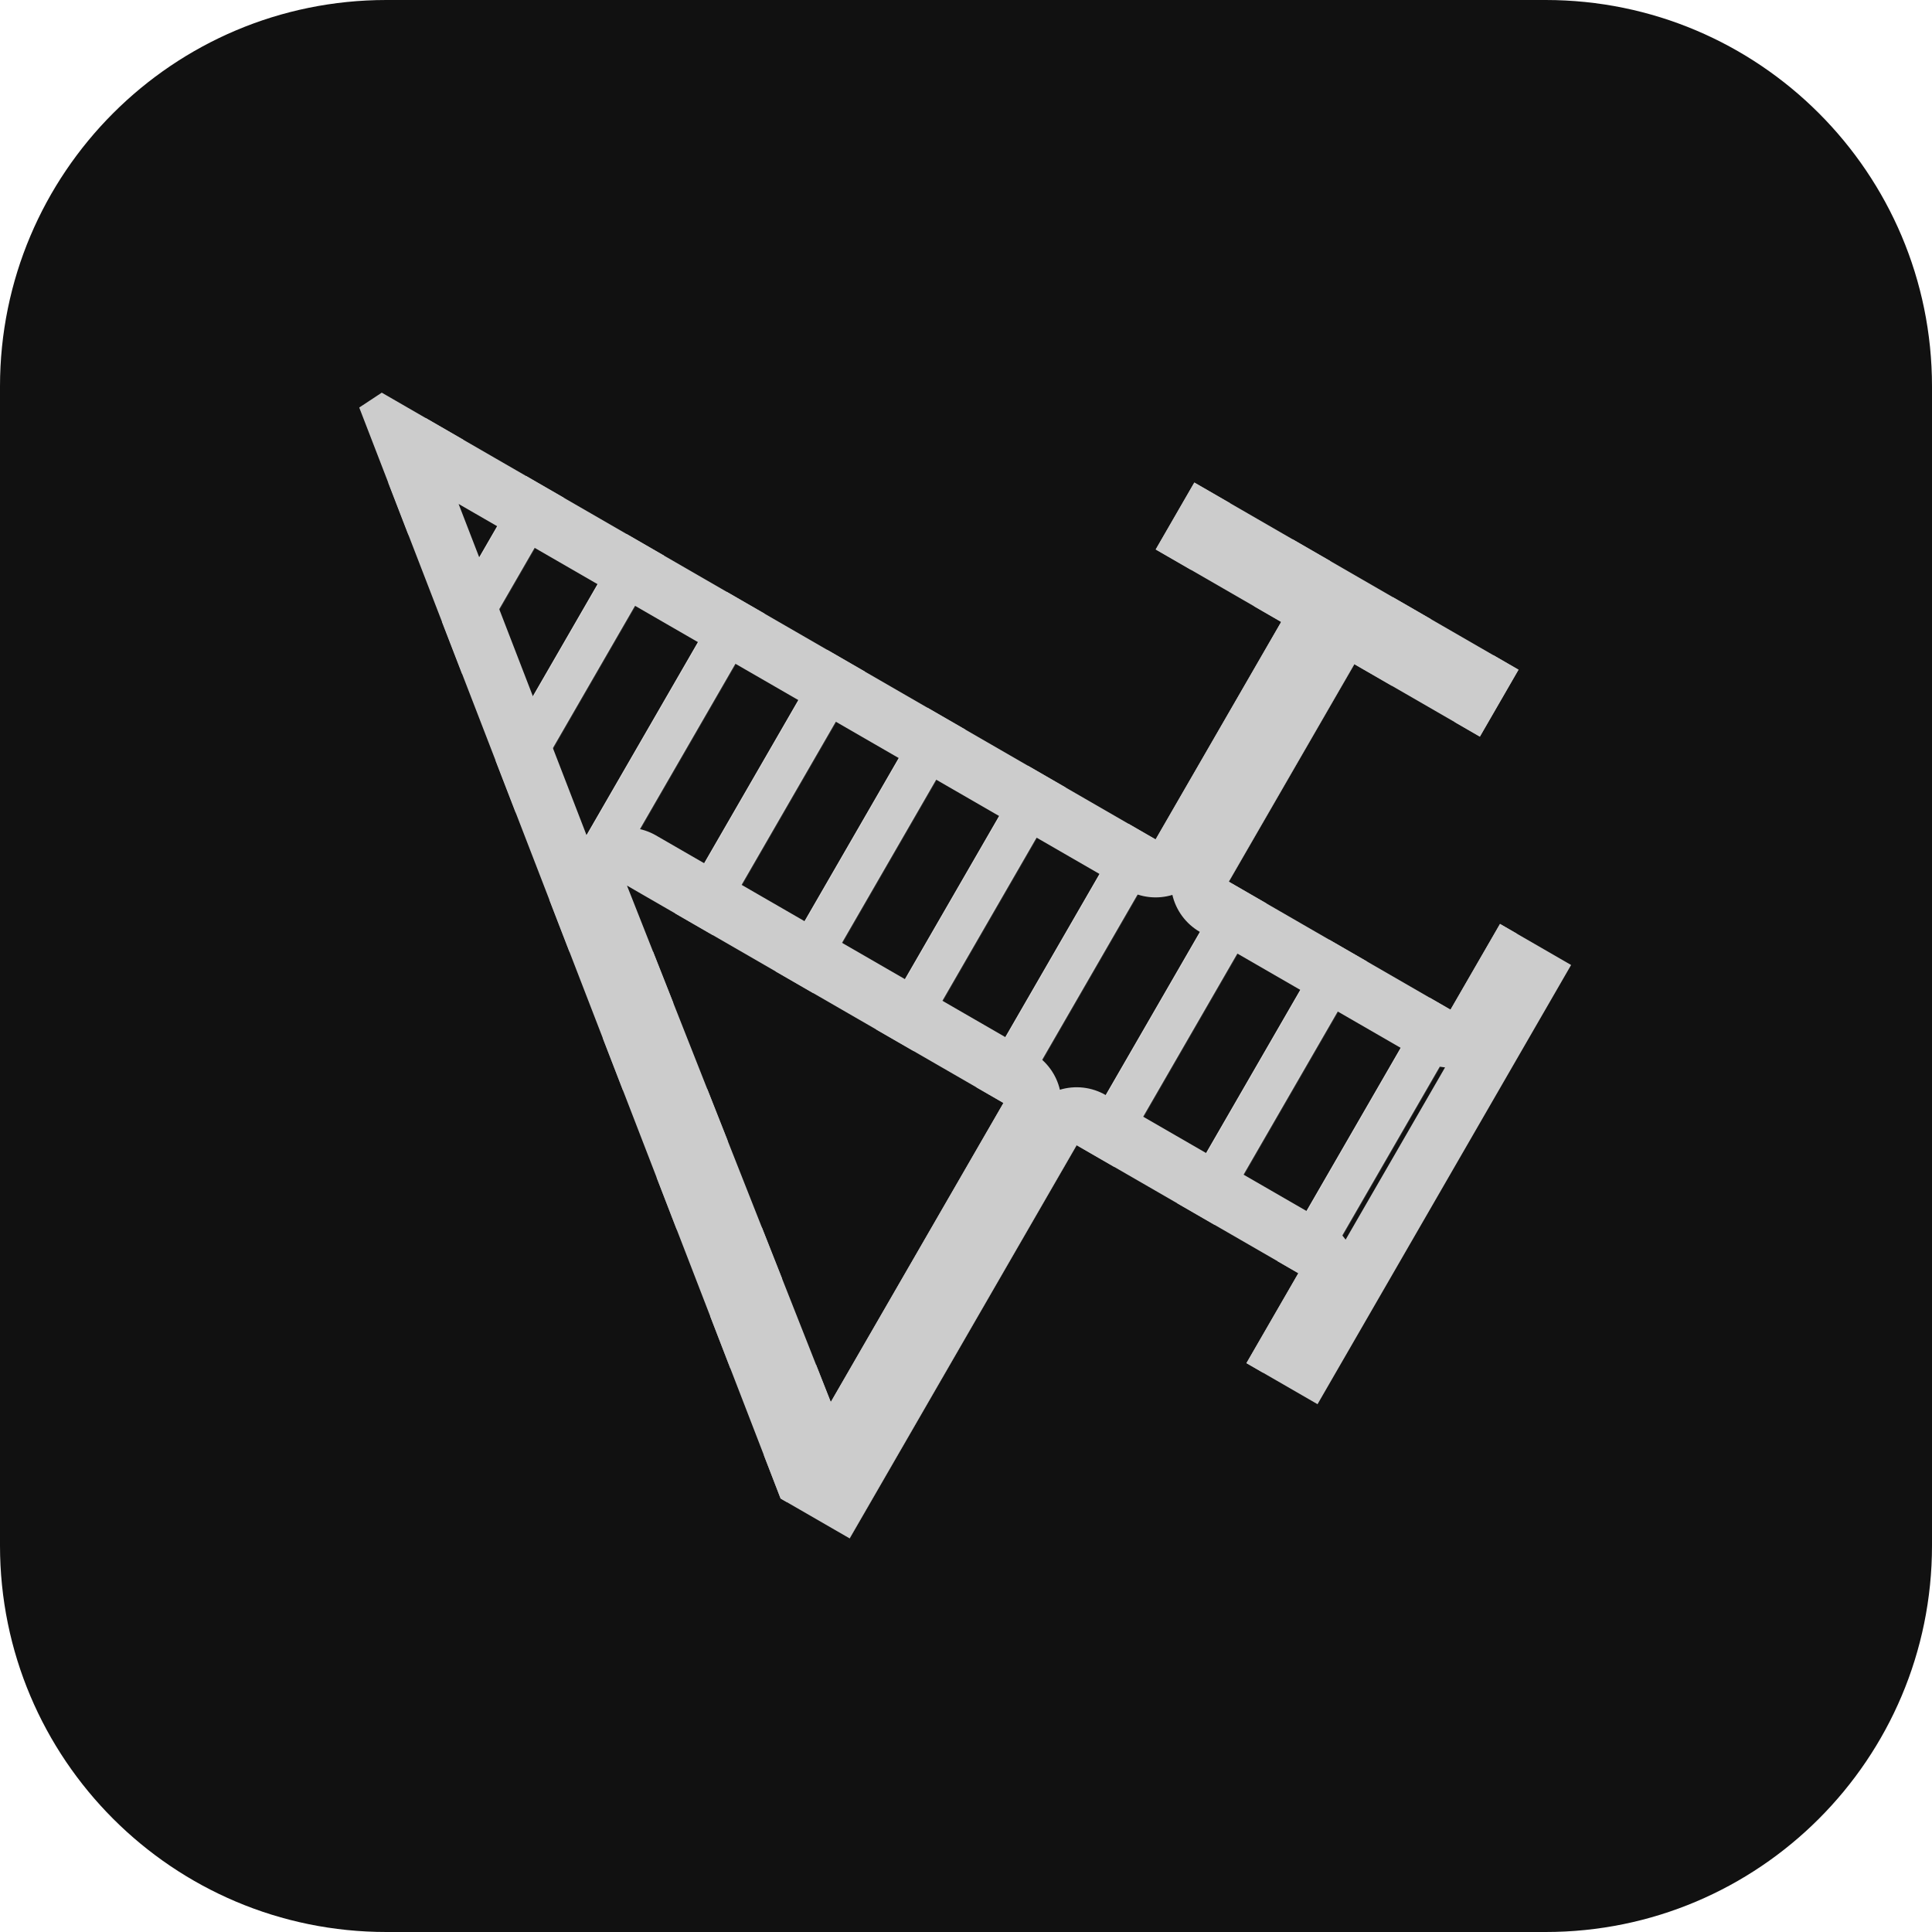
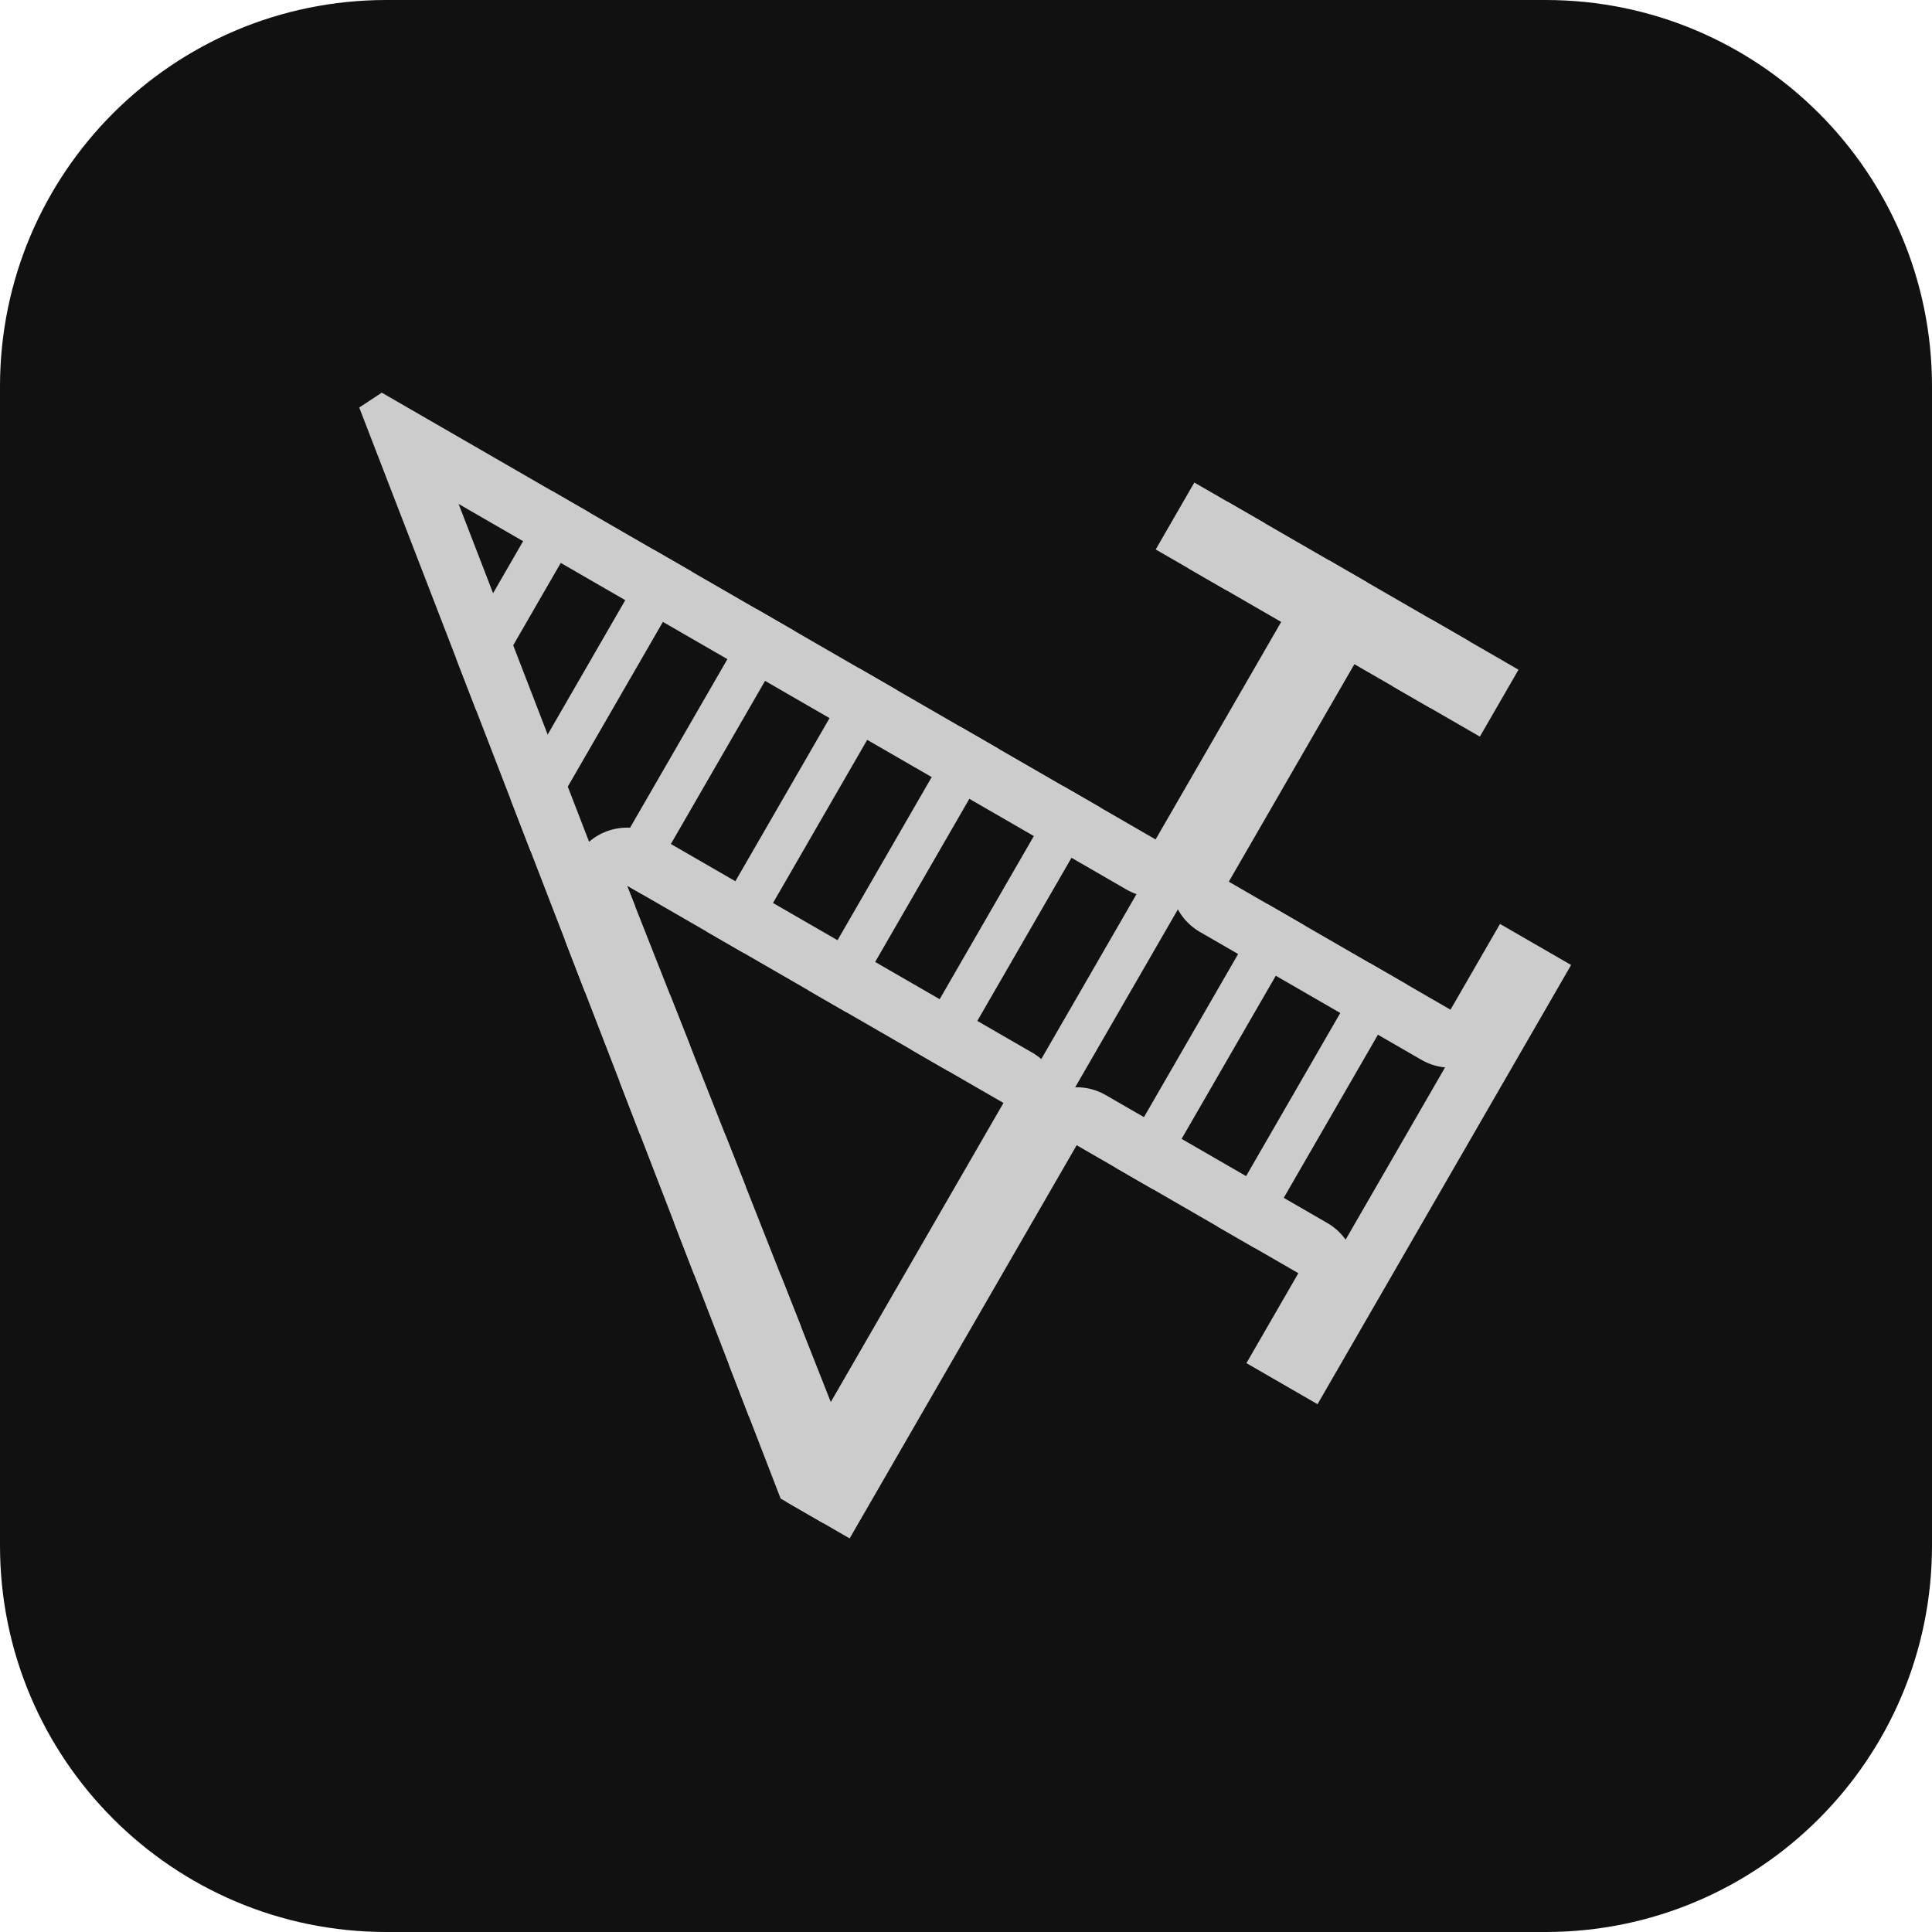
<svg xmlns="http://www.w3.org/2000/svg" width="640" height="640" viewBox="0 0 640 640">
  <defs>
    <path id="four" d="M36.4 5 37.4 5.5V42.5h10.4v-6H51V52h-3.2v-6H37.4v10.6h4.1V60h-21v-3.4h4.3V46H6v-3.3ZM24.8 24.5l-14.3 18h14.3z" fill-rule="evenodd" clip-rule="evenodd" />
    <clipPath id="outline">
      <use href="#four" />
    </clipPath>
-     <pattern id="stripes" x="0" y="7.6" width="64" height="4.8" patternUnits="userSpaceOnUse">
-       <path d="M0 0h64v1.8H0z" fill="#ccc" />
-     </pattern>
  </defs>
  <rect width="640" height="640" rx="128" fill="#111" />
  <g transform="translate(119 135) scale(8) rotate(-60) translate(-36.4 -5)" clip-path="url(#outline)">
-     <path d="M0 0h64v64H0z" fill="url(#stripes)" />
+     <path d="M0 13.644h64v1.8H0z M0 18.528h64v1.8H0z M0 23.412h64v1.8H0z M0 28.296h64v1.8H0z M0 33.18h64v1.8H0z M0 38.064h64v1.8H0z M0 42.948h64v1.8H0z M0 47.832h64v1.8H0z M0 52.716h64v1.8H0z" fill="#ccc" />
    <use href="#four" fill="none" stroke="#ccc" stroke-width="4.8" stroke-linejoin="round" />
  </g>
</svg>
